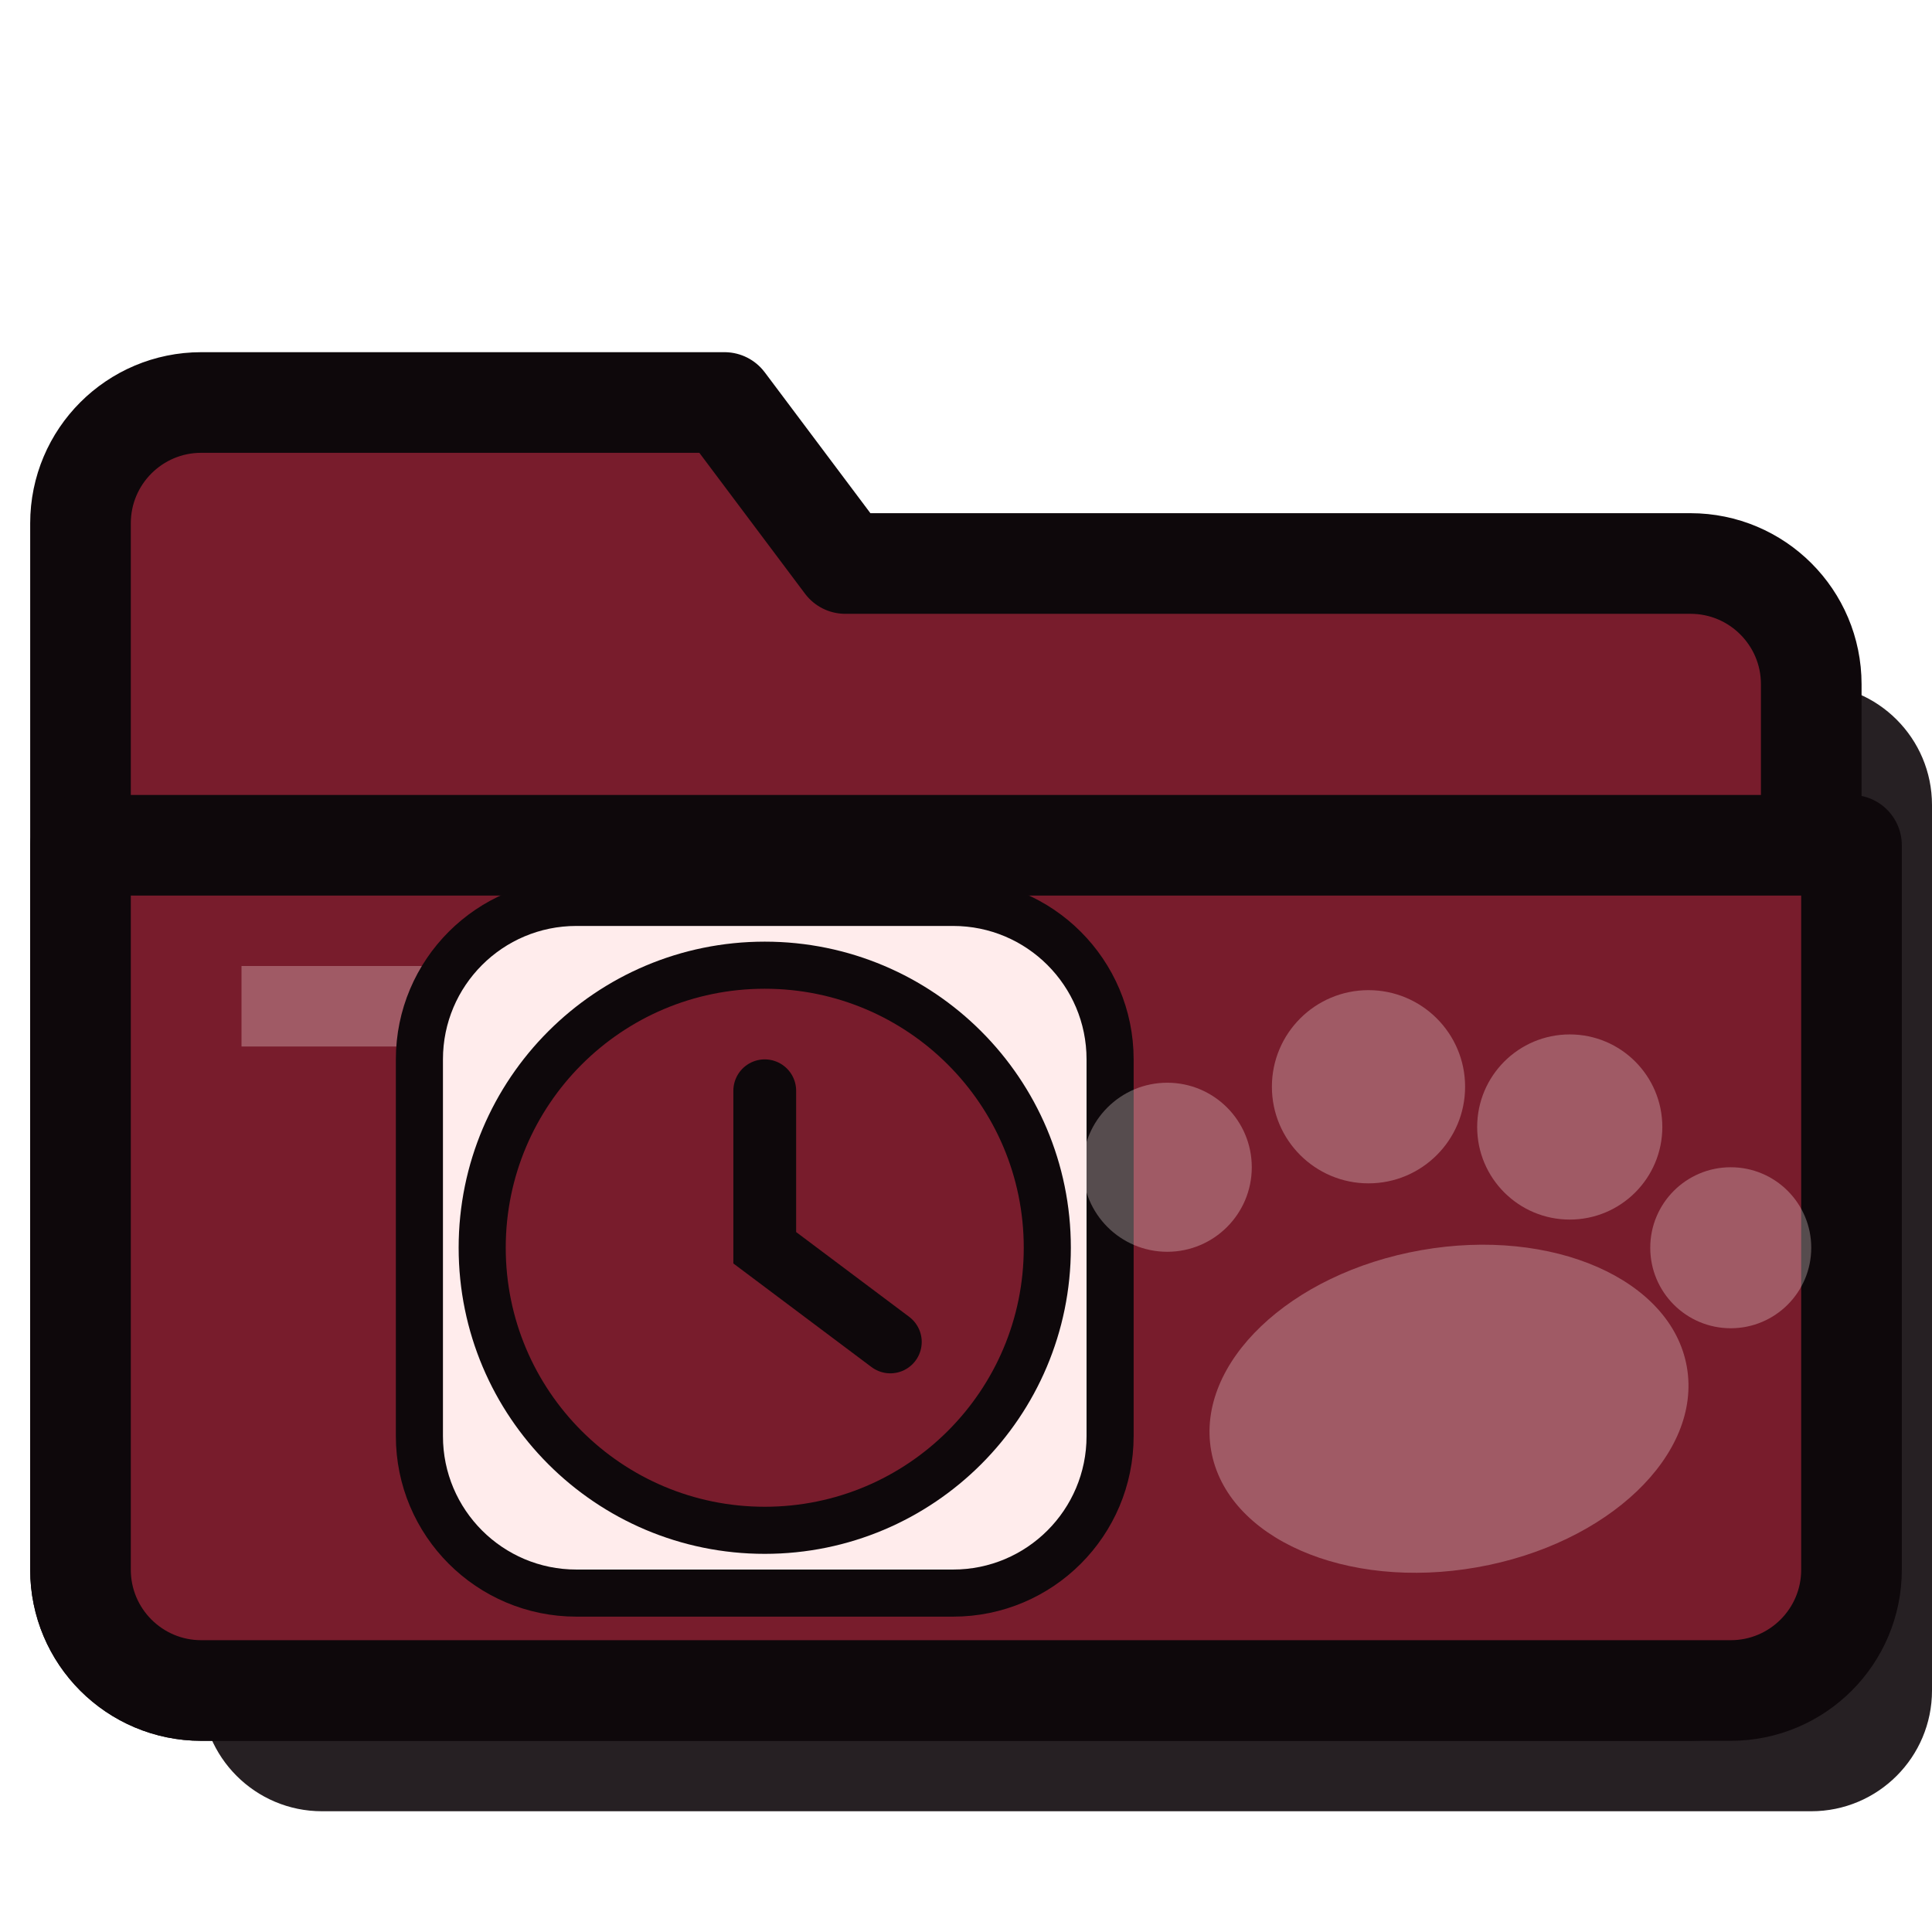
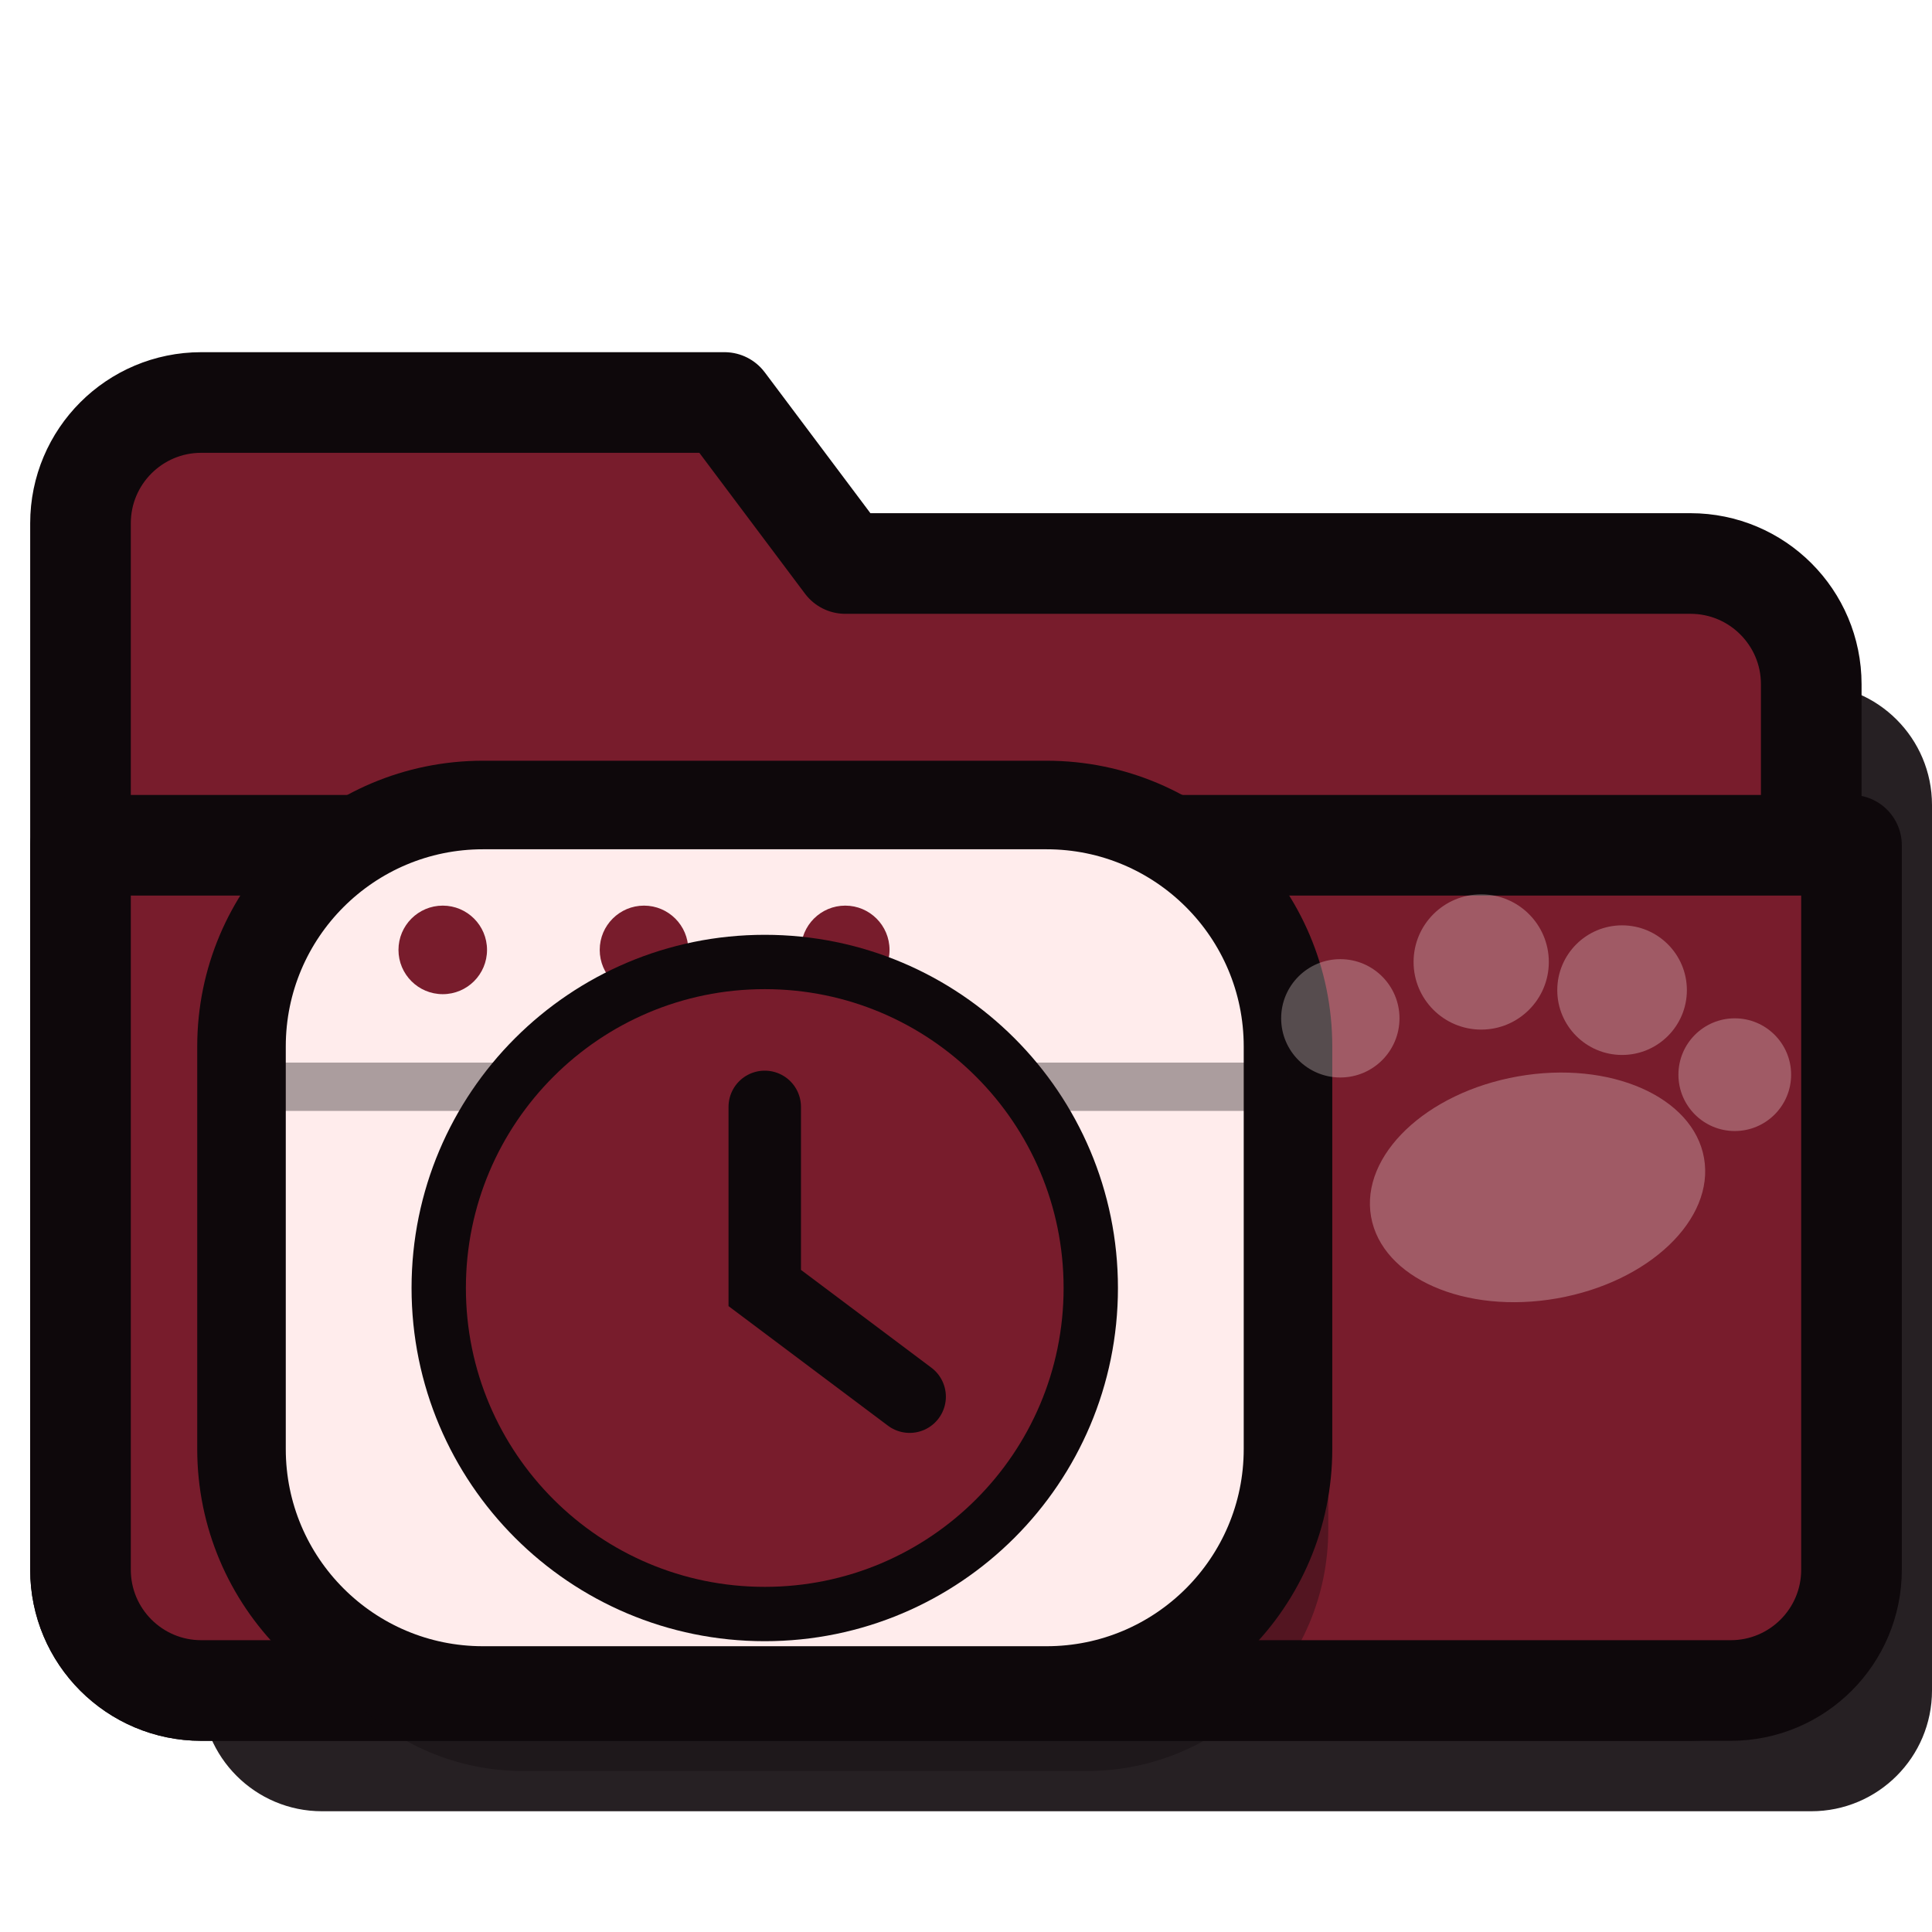
<svg xmlns="http://www.w3.org/2000/svg" width="48" height="48" viewBox="0 0 48 48">
  <path d="M5 10 H18 L21 14 H42 A3 3 0 0 1 45 17 V39 A3 3 0 0 1 42 42 H5 A3 3 0 0 1 2 39 V13 A3 3 0 0 1 5 10 Z" transform="translate(3 3)" fill="#0E080B" opacity="0.9" />
  <path d="M5 10 H18 L21 14 H42 A3 3 0 0 1 45 17 V39 A3 3 0 0 1 42 42 H5 A3 3 0 0 1 2 39 V13 A3 3 0 0 1 5 10 Z" fill="#781C2C" stroke="#0E080B" stroke-width="2.5" stroke-linejoin="round" />
  <path d="M2 21 H46 V39 A3 3 0 0 1 43 42 H5 A3 3 0 0 1 2 39 Z" fill="#781C2C" stroke="#0E080B" stroke-width="2.5" stroke-linejoin="round" />
  <path d="M6 24 H20 V26 H6 Z" fill="#FFECEC" opacity="0.30" />
-   <g transform="translate(19 31) scale(0.78)">
-     <rect x="-11" y="-11" width="22" height="22" rx="5" fill="#FFECEC" stroke="#0E080B" stroke-width="1.5" />
-     <circle cx="0" cy="0" r="9" fill="#781C2C" stroke="#0E080B" stroke-width="1.5" />
-     <path d="M0 -5 V0 L4 3" fill="none" stroke="#0E080B" stroke-width="2" stroke-linecap="round" />
+   <g transform="translate(19 31)">
+     <rect x="-12" y="-9" width="26" height="22" rx="6" fill="#0E080B" opacity="0.35" />
+     <rect x="-13" y="-11" width="26" height="22" rx="6" fill="#FFECEC" stroke="#0E080B" stroke-width="2.2" />
+     <path d="M-13 -4 H13" stroke="#0E080B" stroke-width="1.2" opacity="0.35" />
+     <circle cx="-8" cy="-7.4" r="1.1" fill="#781C2C" />
+     <circle cx="-3" cy="-7.4" r="1.1" fill="#781C2C" />
+     <circle cx="2" cy="-7.4" r="1.1" fill="#781C2C" />
+     <g transform="translate(0 1) scale(0.9)">
+       <circle cx="0" cy="0" r="9" fill="#781C2C" stroke="#0E080B" stroke-width="1.5" />
+       <path d="M0 -5 V0 L4 3" fill="none" stroke="#0E080B" stroke-width="2" stroke-linecap="round" />
+     </g>
  </g>
-   <g fill="#FFECEC" opacity="0.30">
-     <circle cx="29" cy="29" r="2.1" />
-     <circle cx="34" cy="27" r="2.4" />
-     <circle cx="39" cy="28" r="2.3" />
-     <circle cx="43" cy="31" r="2.0" />
-     <ellipse cx="36" cy="35" rx="6" ry="4" transform="rotate(-10 36 35)" />
+   <g transform="translate(13 5) scale(0.7)">
+     <g fill="#FFECEC" opacity="0.30">
+       <circle cx="29" cy="29" r="2.1" />
+       <circle cx="34" cy="27" r="2.4" />
+       <circle cx="39" cy="28" r="2.3" />
+       <circle cx="43" cy="31" r="2.0" />
+       <ellipse cx="36" cy="35" rx="6" ry="4" transform="rotate(-10 36 35)" />
+     </g>
  </g>
</svg>
